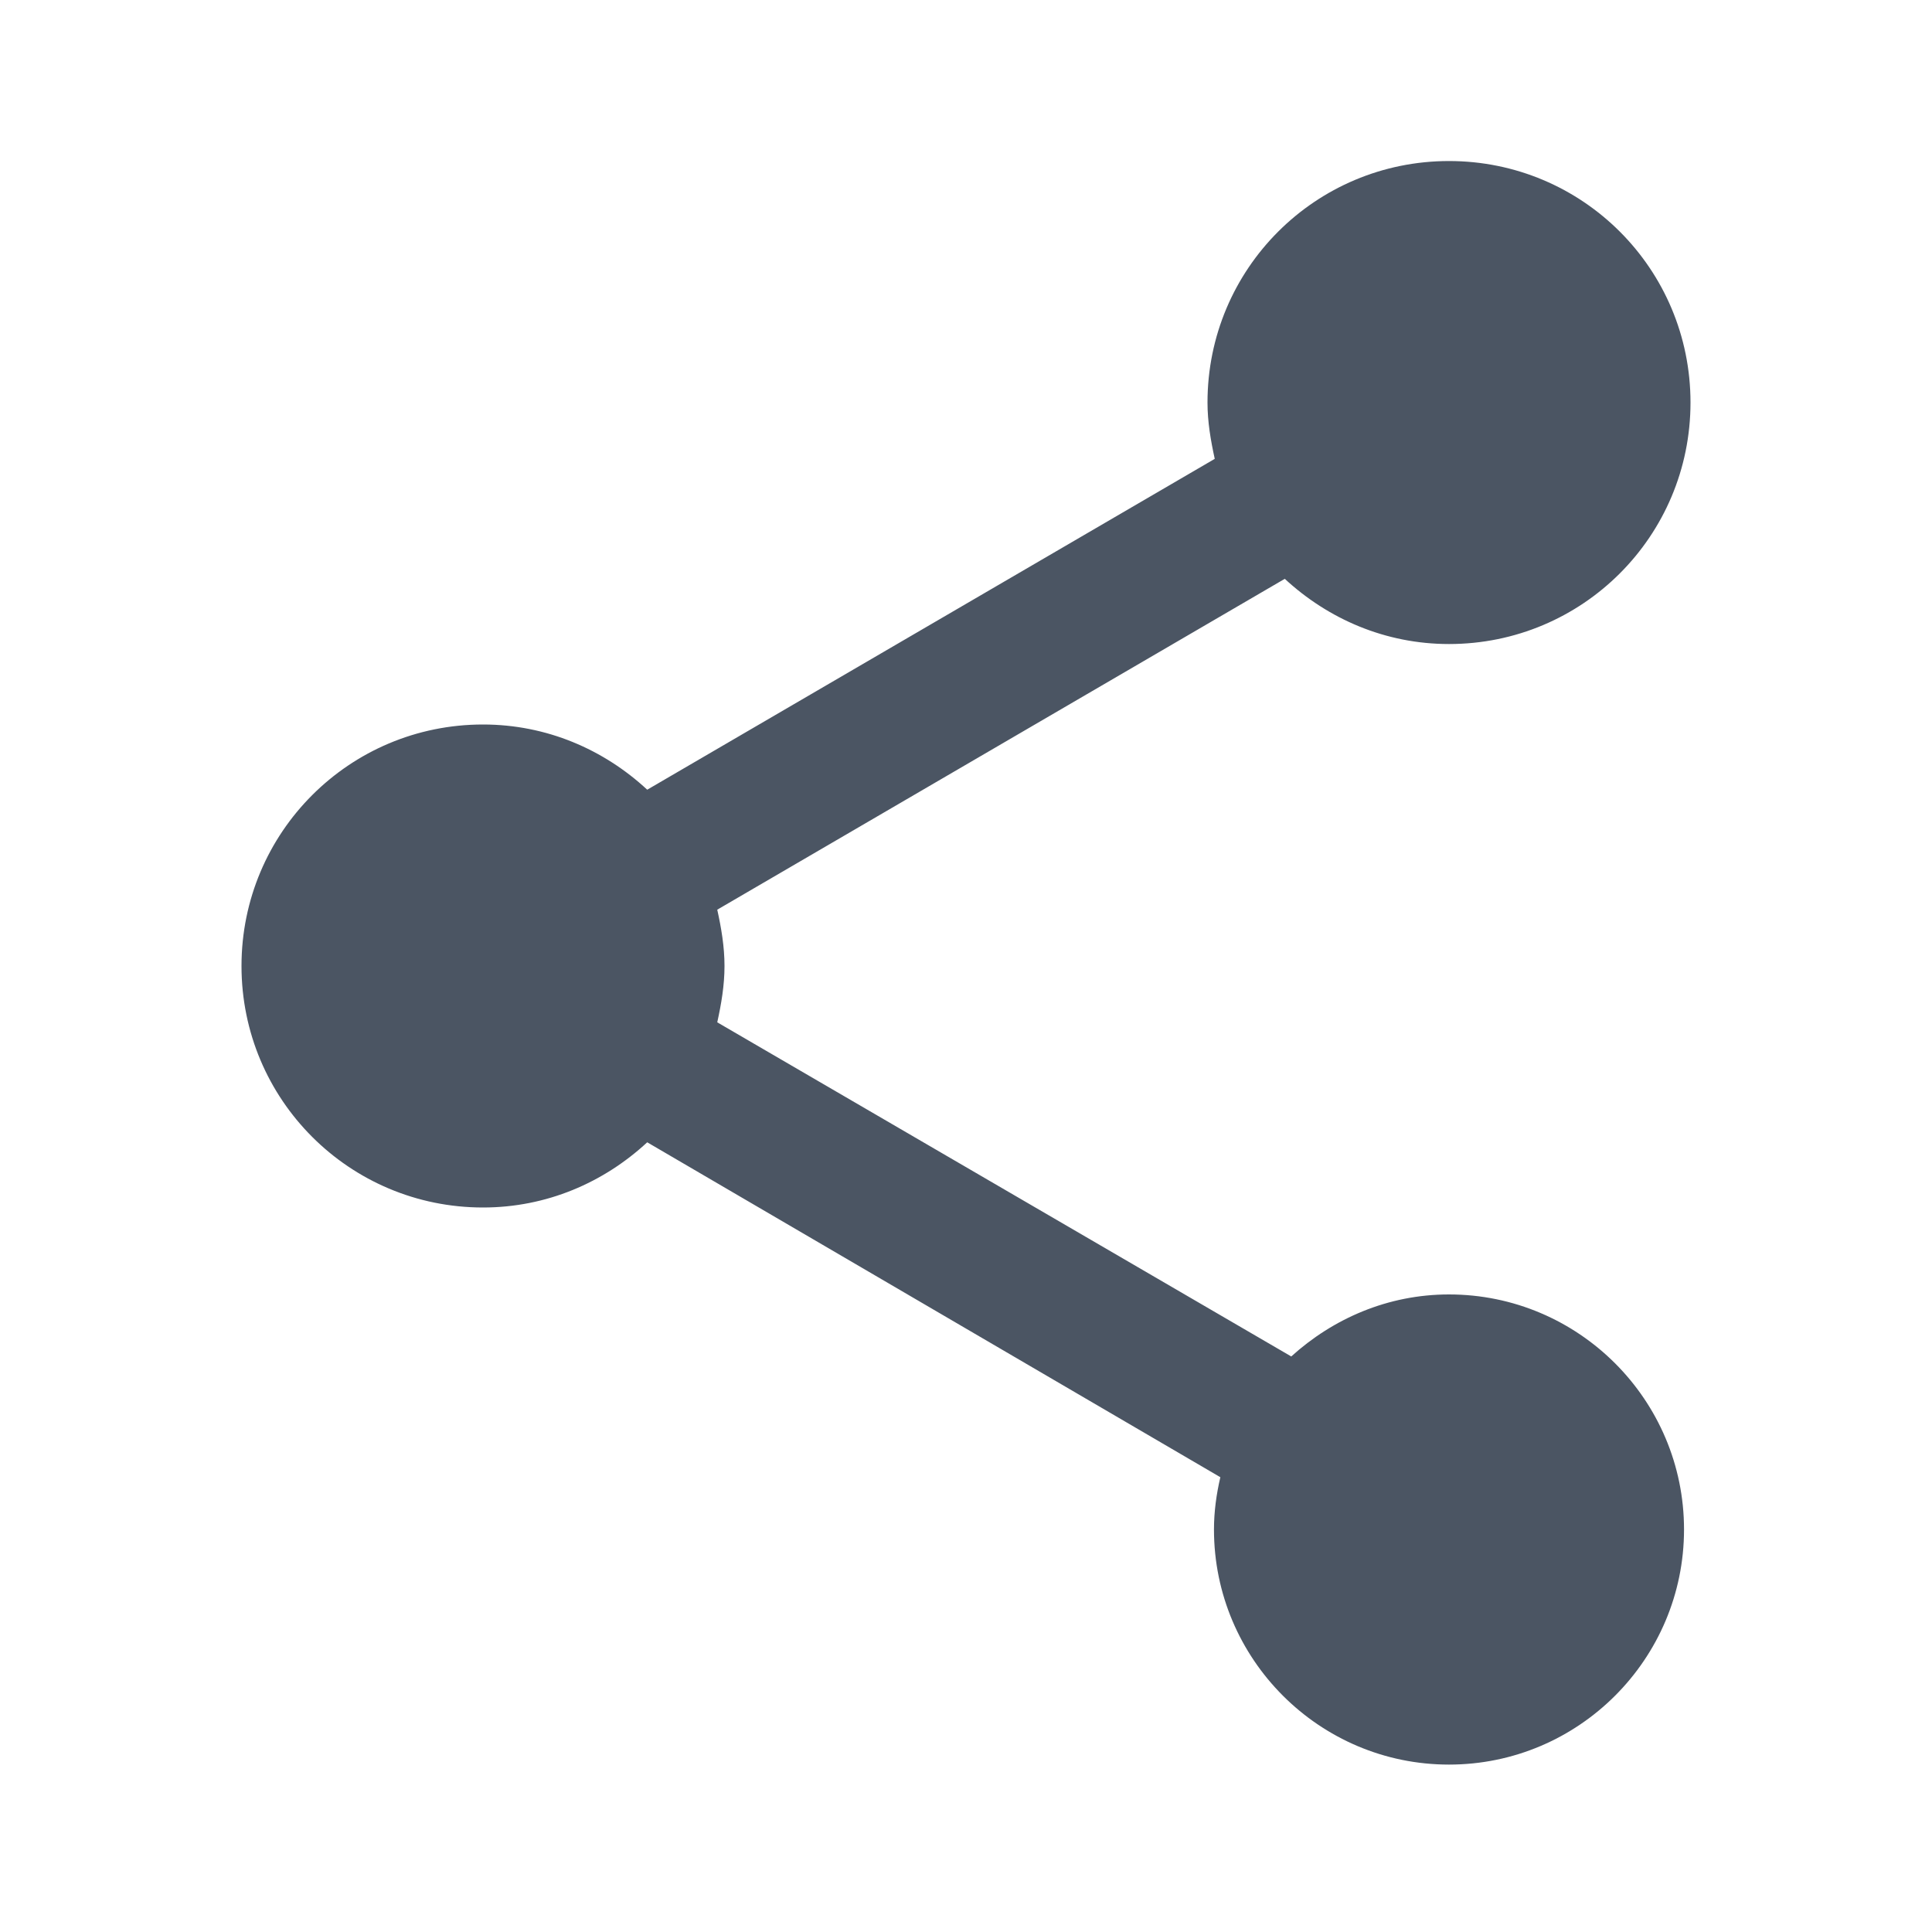
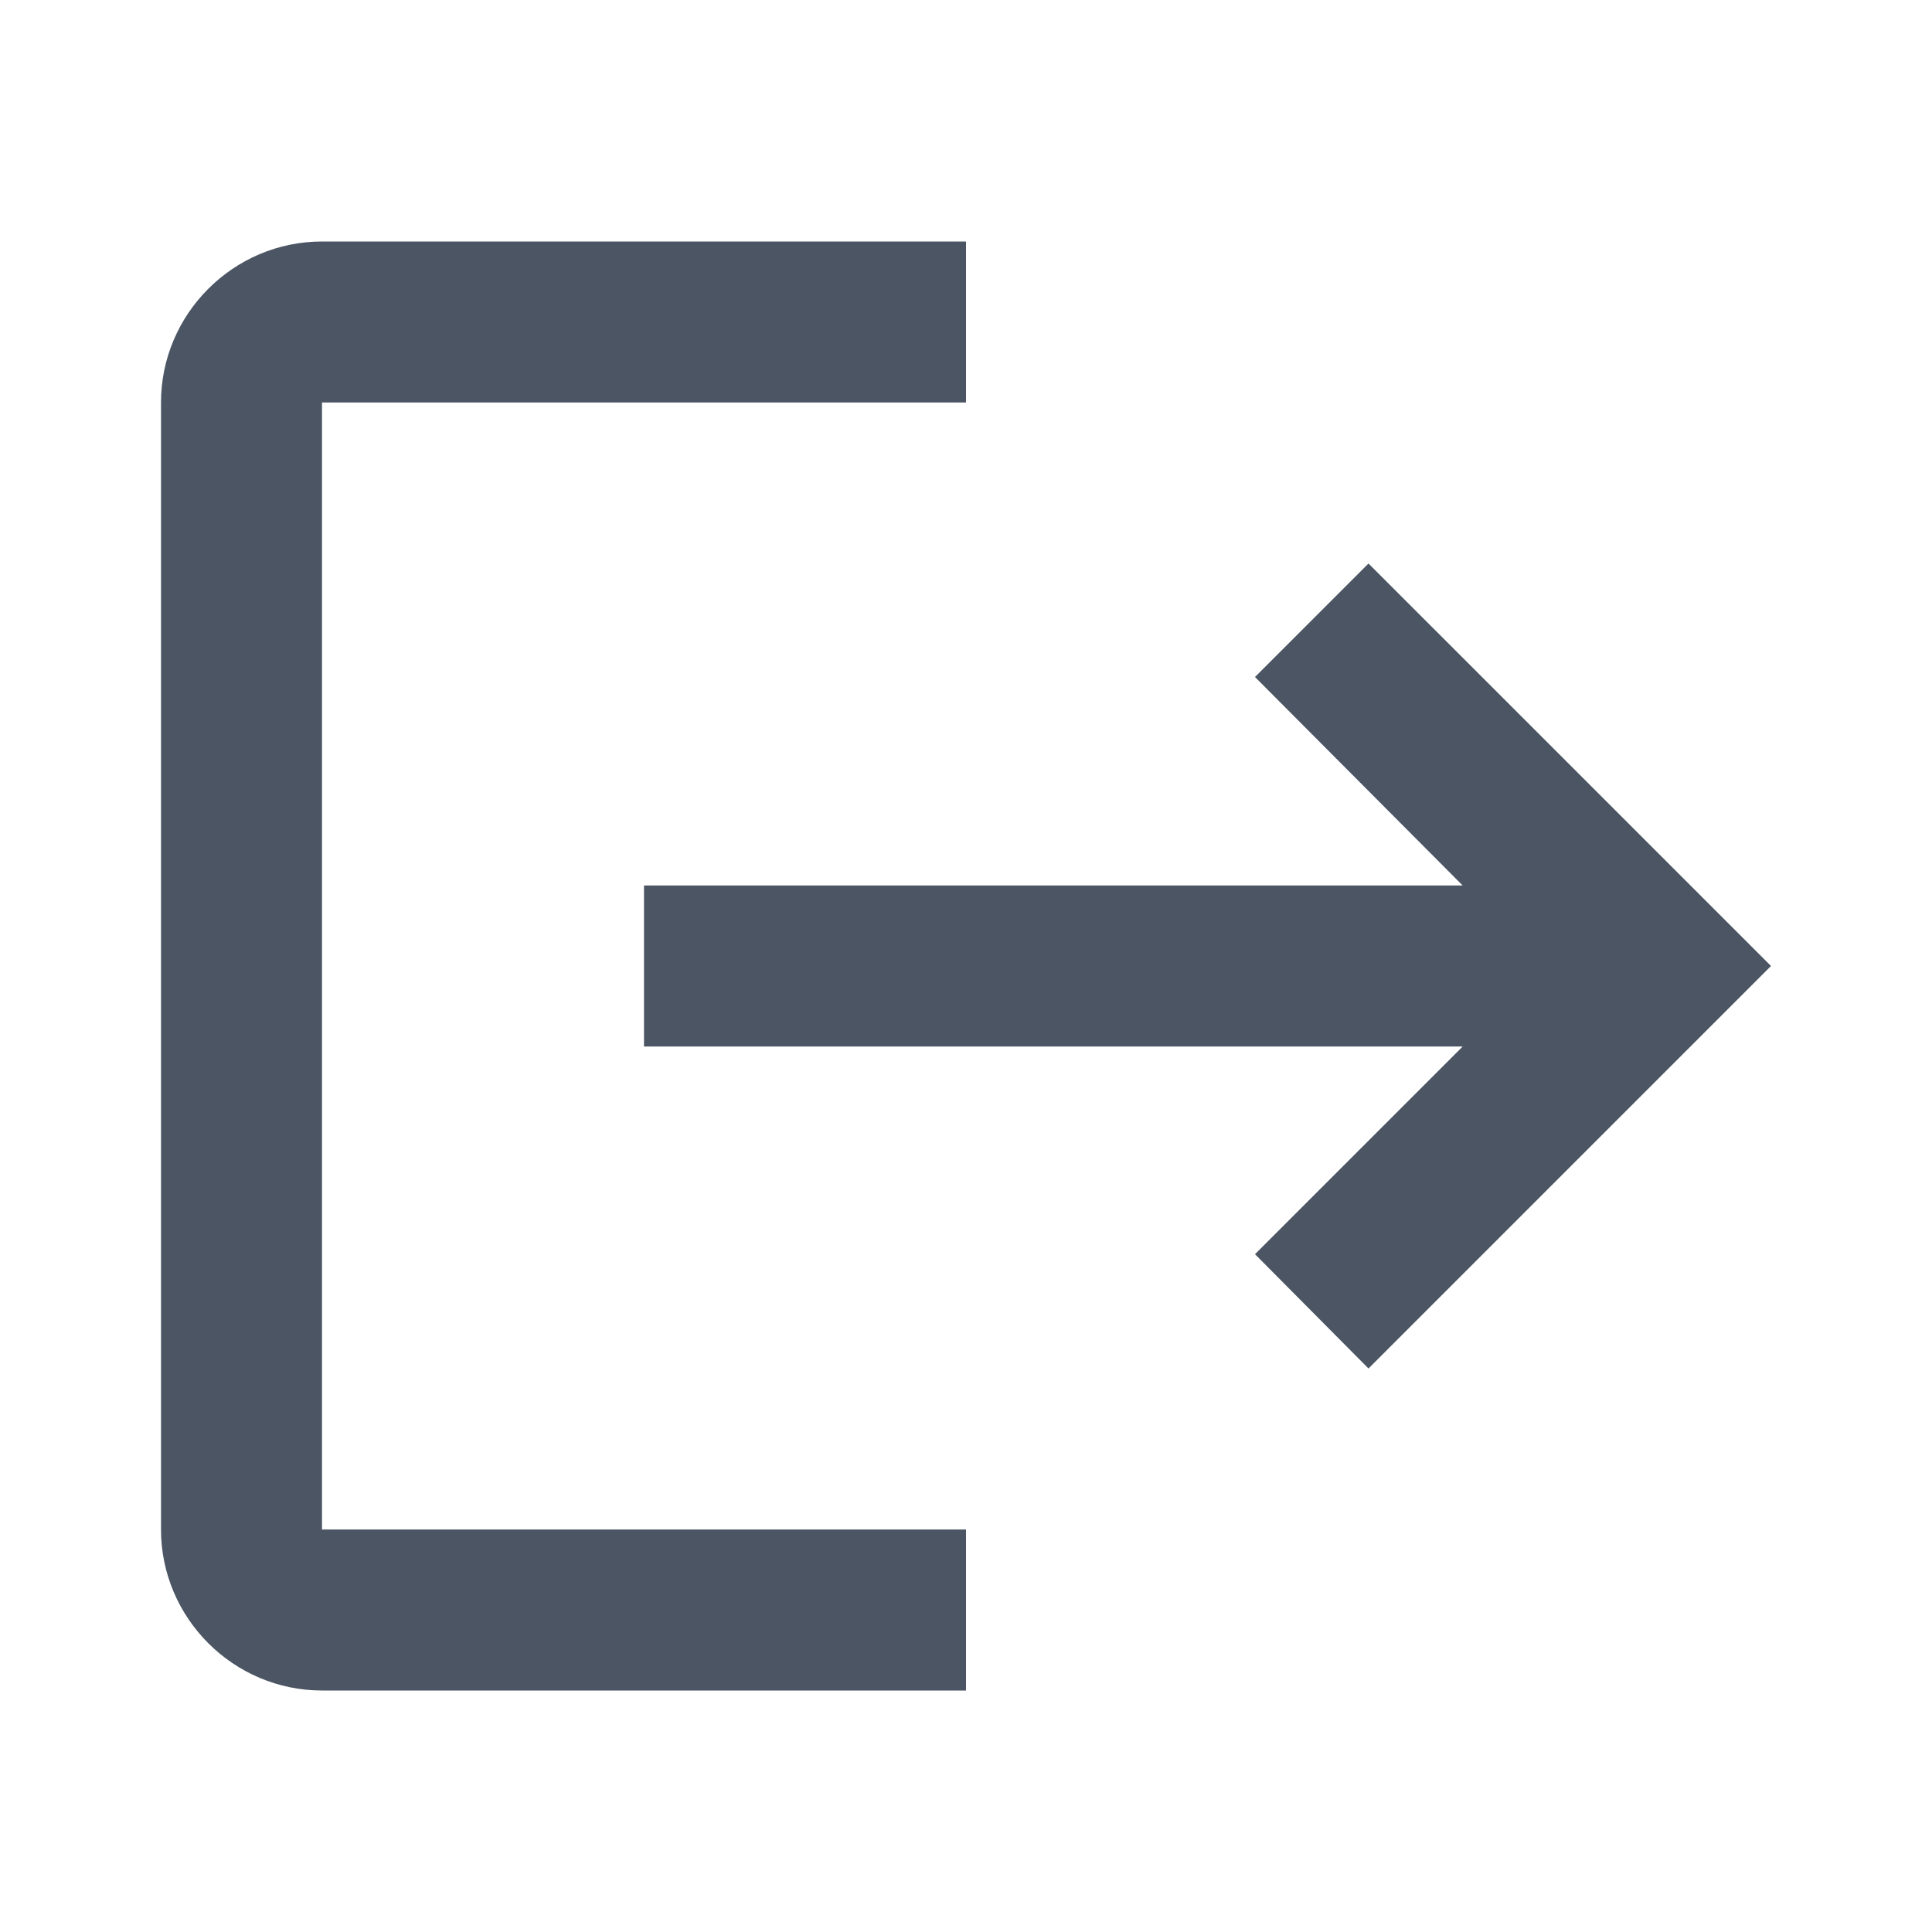
- <svg xmlns="http://www.w3.org/2000/svg" preserveAspectRatio="none" overflow="visible" style="display: block;" width="20" height="20" viewBox="0 0 20 20" fill="none">
-   <g id="Icon">
-     <path id="Vector" d="M15 13.4C14.367 13.4 13.8 13.65 13.367 14.042L7.425 10.583C7.467 10.392 7.5 10.2 7.5 10C7.5 9.8 7.467 9.608 7.425 9.417L13.3 5.992C13.75 6.408 14.342 6.667 15 6.667C16.383 6.667 17.5 5.55 17.5 4.167C17.5 2.783 16.383 1.667 15 1.667C13.617 1.667 12.5 2.783 12.5 4.167C12.5 4.367 12.533 4.558 12.575 4.75L6.7 8.175C6.25 7.758 5.658 7.5 5 7.5C3.617 7.5 2.5 8.617 2.5 10C2.5 11.383 3.617 12.5 5 12.5C5.658 12.5 6.25 12.242 6.7 11.825L12.633 15.292C12.592 15.467 12.567 15.65 12.567 15.833C12.567 17.175 13.658 18.267 15 18.267C16.342 18.267 17.433 17.175 17.433 15.833C17.433 14.492 16.342 13.4 15 13.4Z" fill="#4B5563" />
-   </g>
+ <svg xmlns="http://www.w3.org/2000/svg" width="20" height="20" viewBox="0 0 24 24" fill="none">
+   <path d="M17 7L15.59 8.41L18.17 11H8V13H18.17L15.59 15.58L17 17L22 12L17 7ZM4 5H12V3H4C2.9 3 2 3.9 2 5V19C2 20.1 2.9 21 4 21H12V19H4V5Z" fill="#4B5563" />
</svg>
